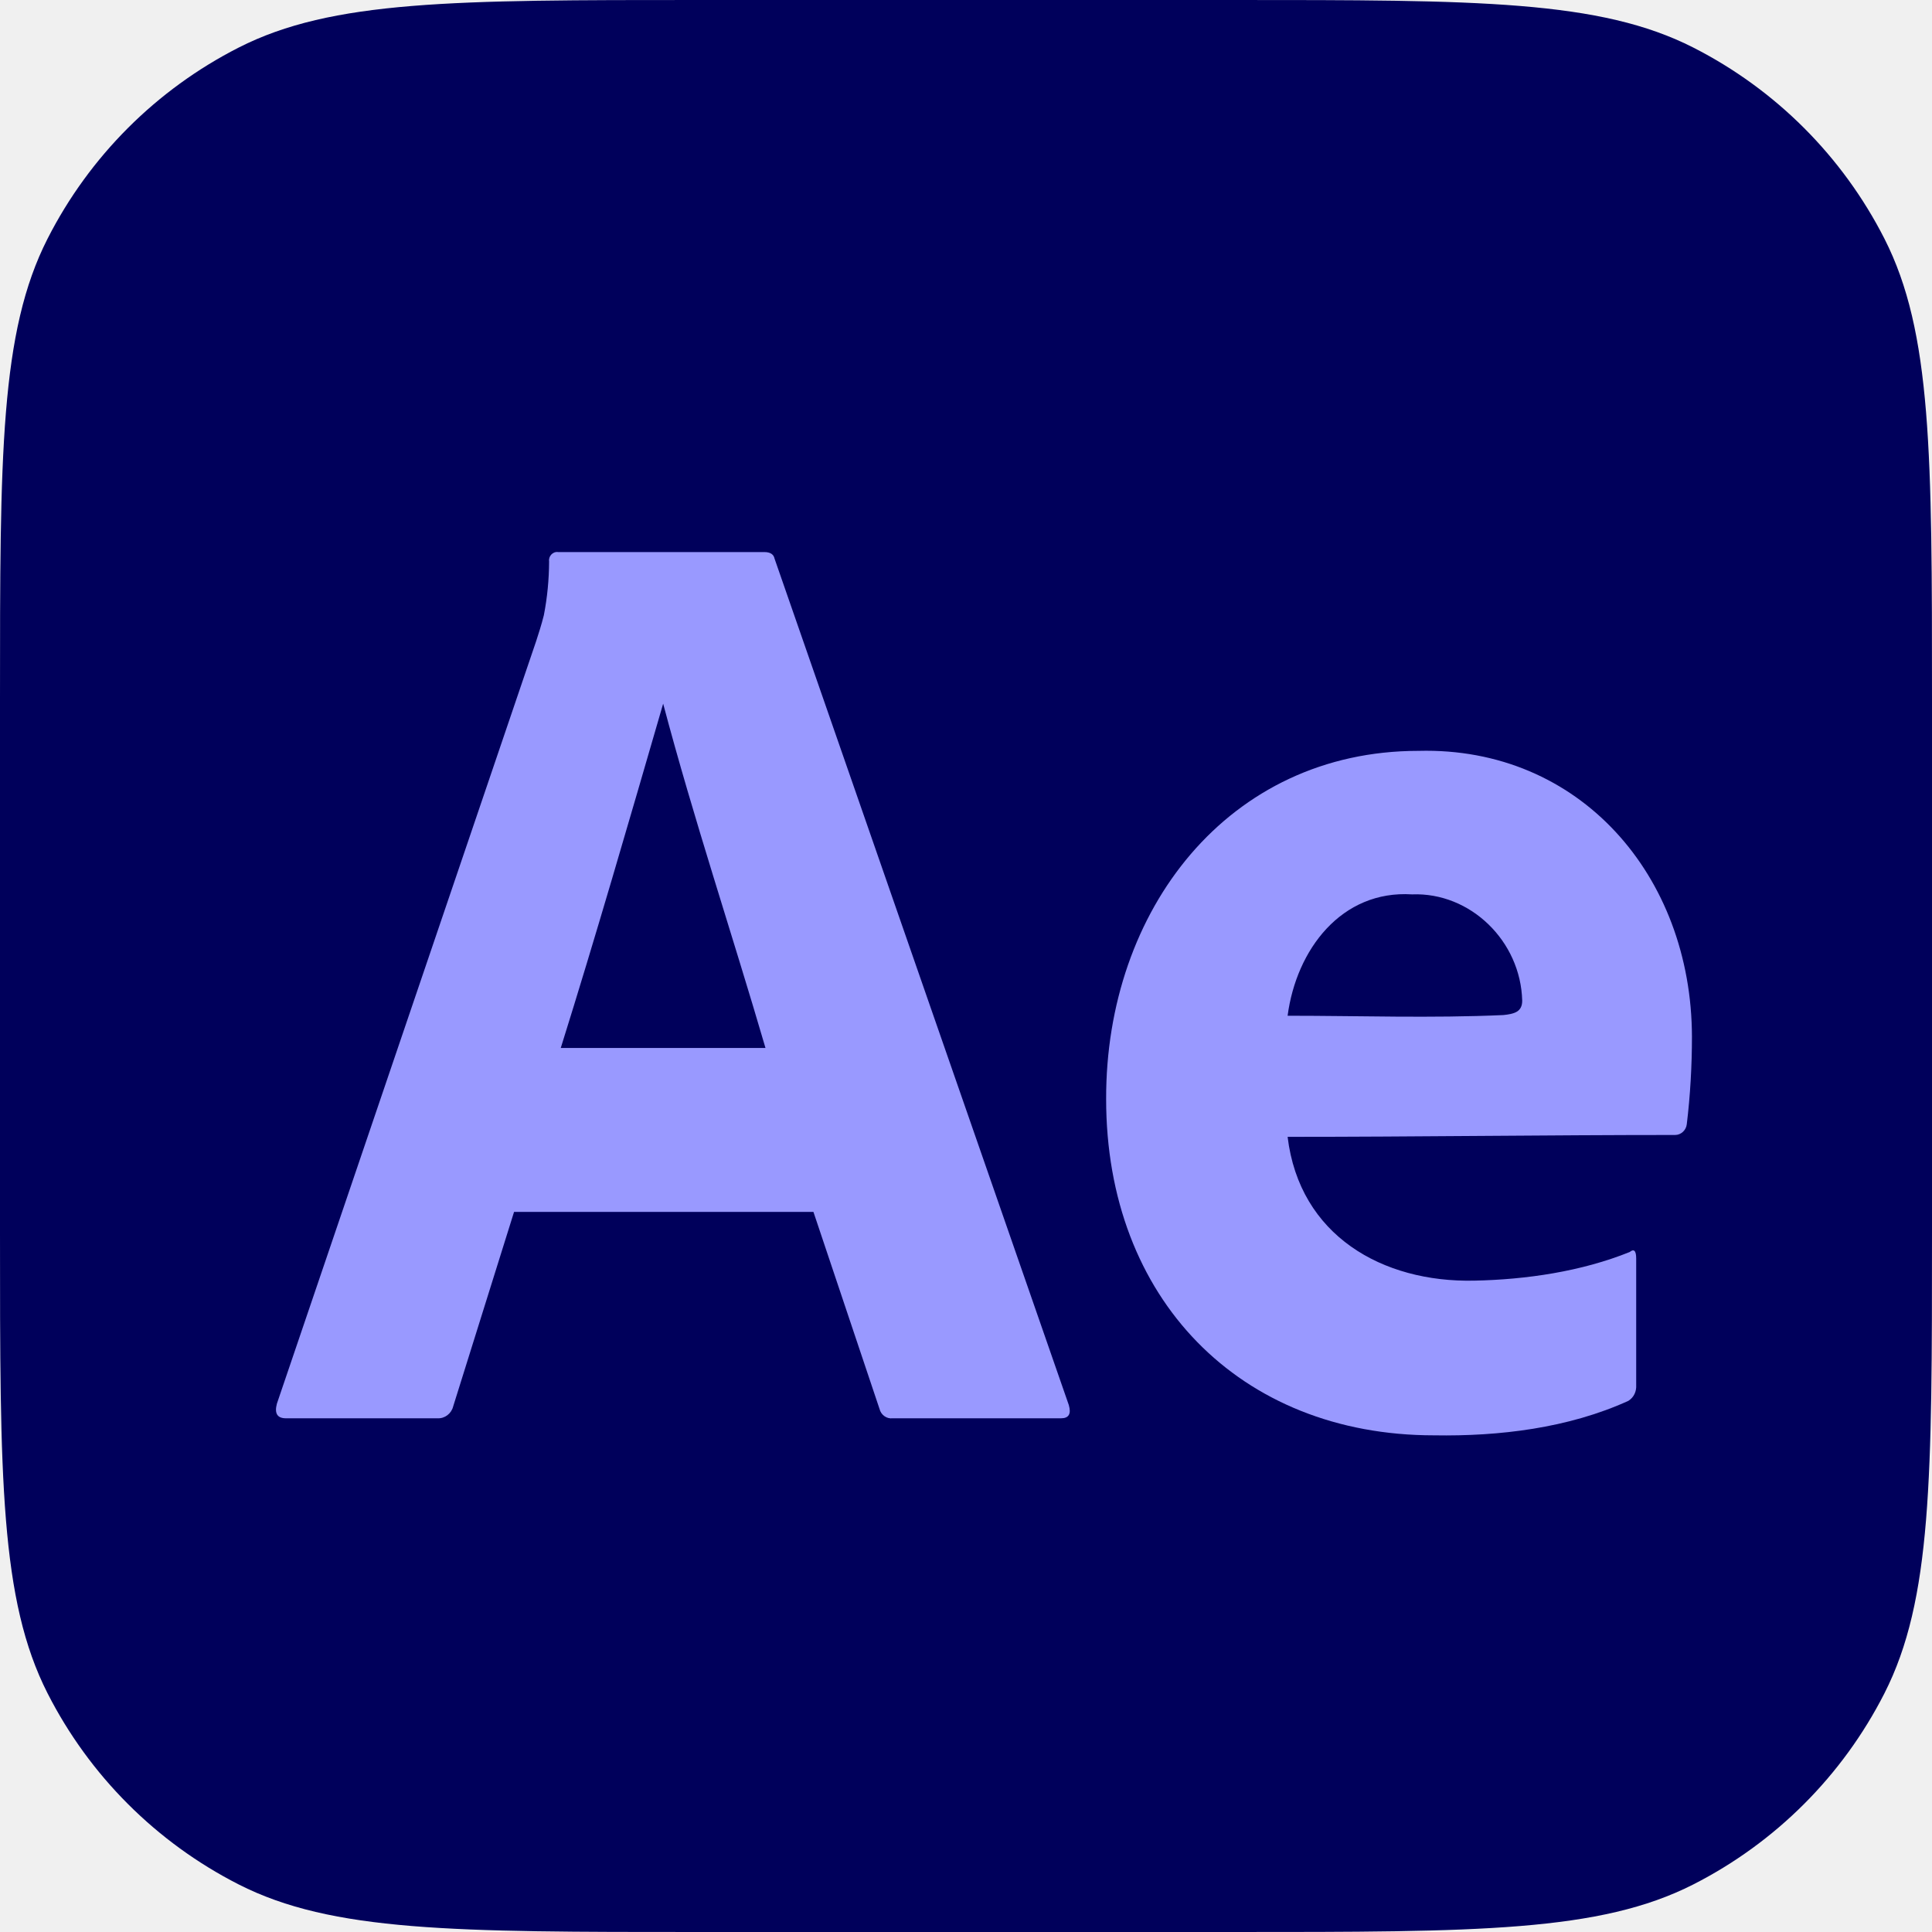
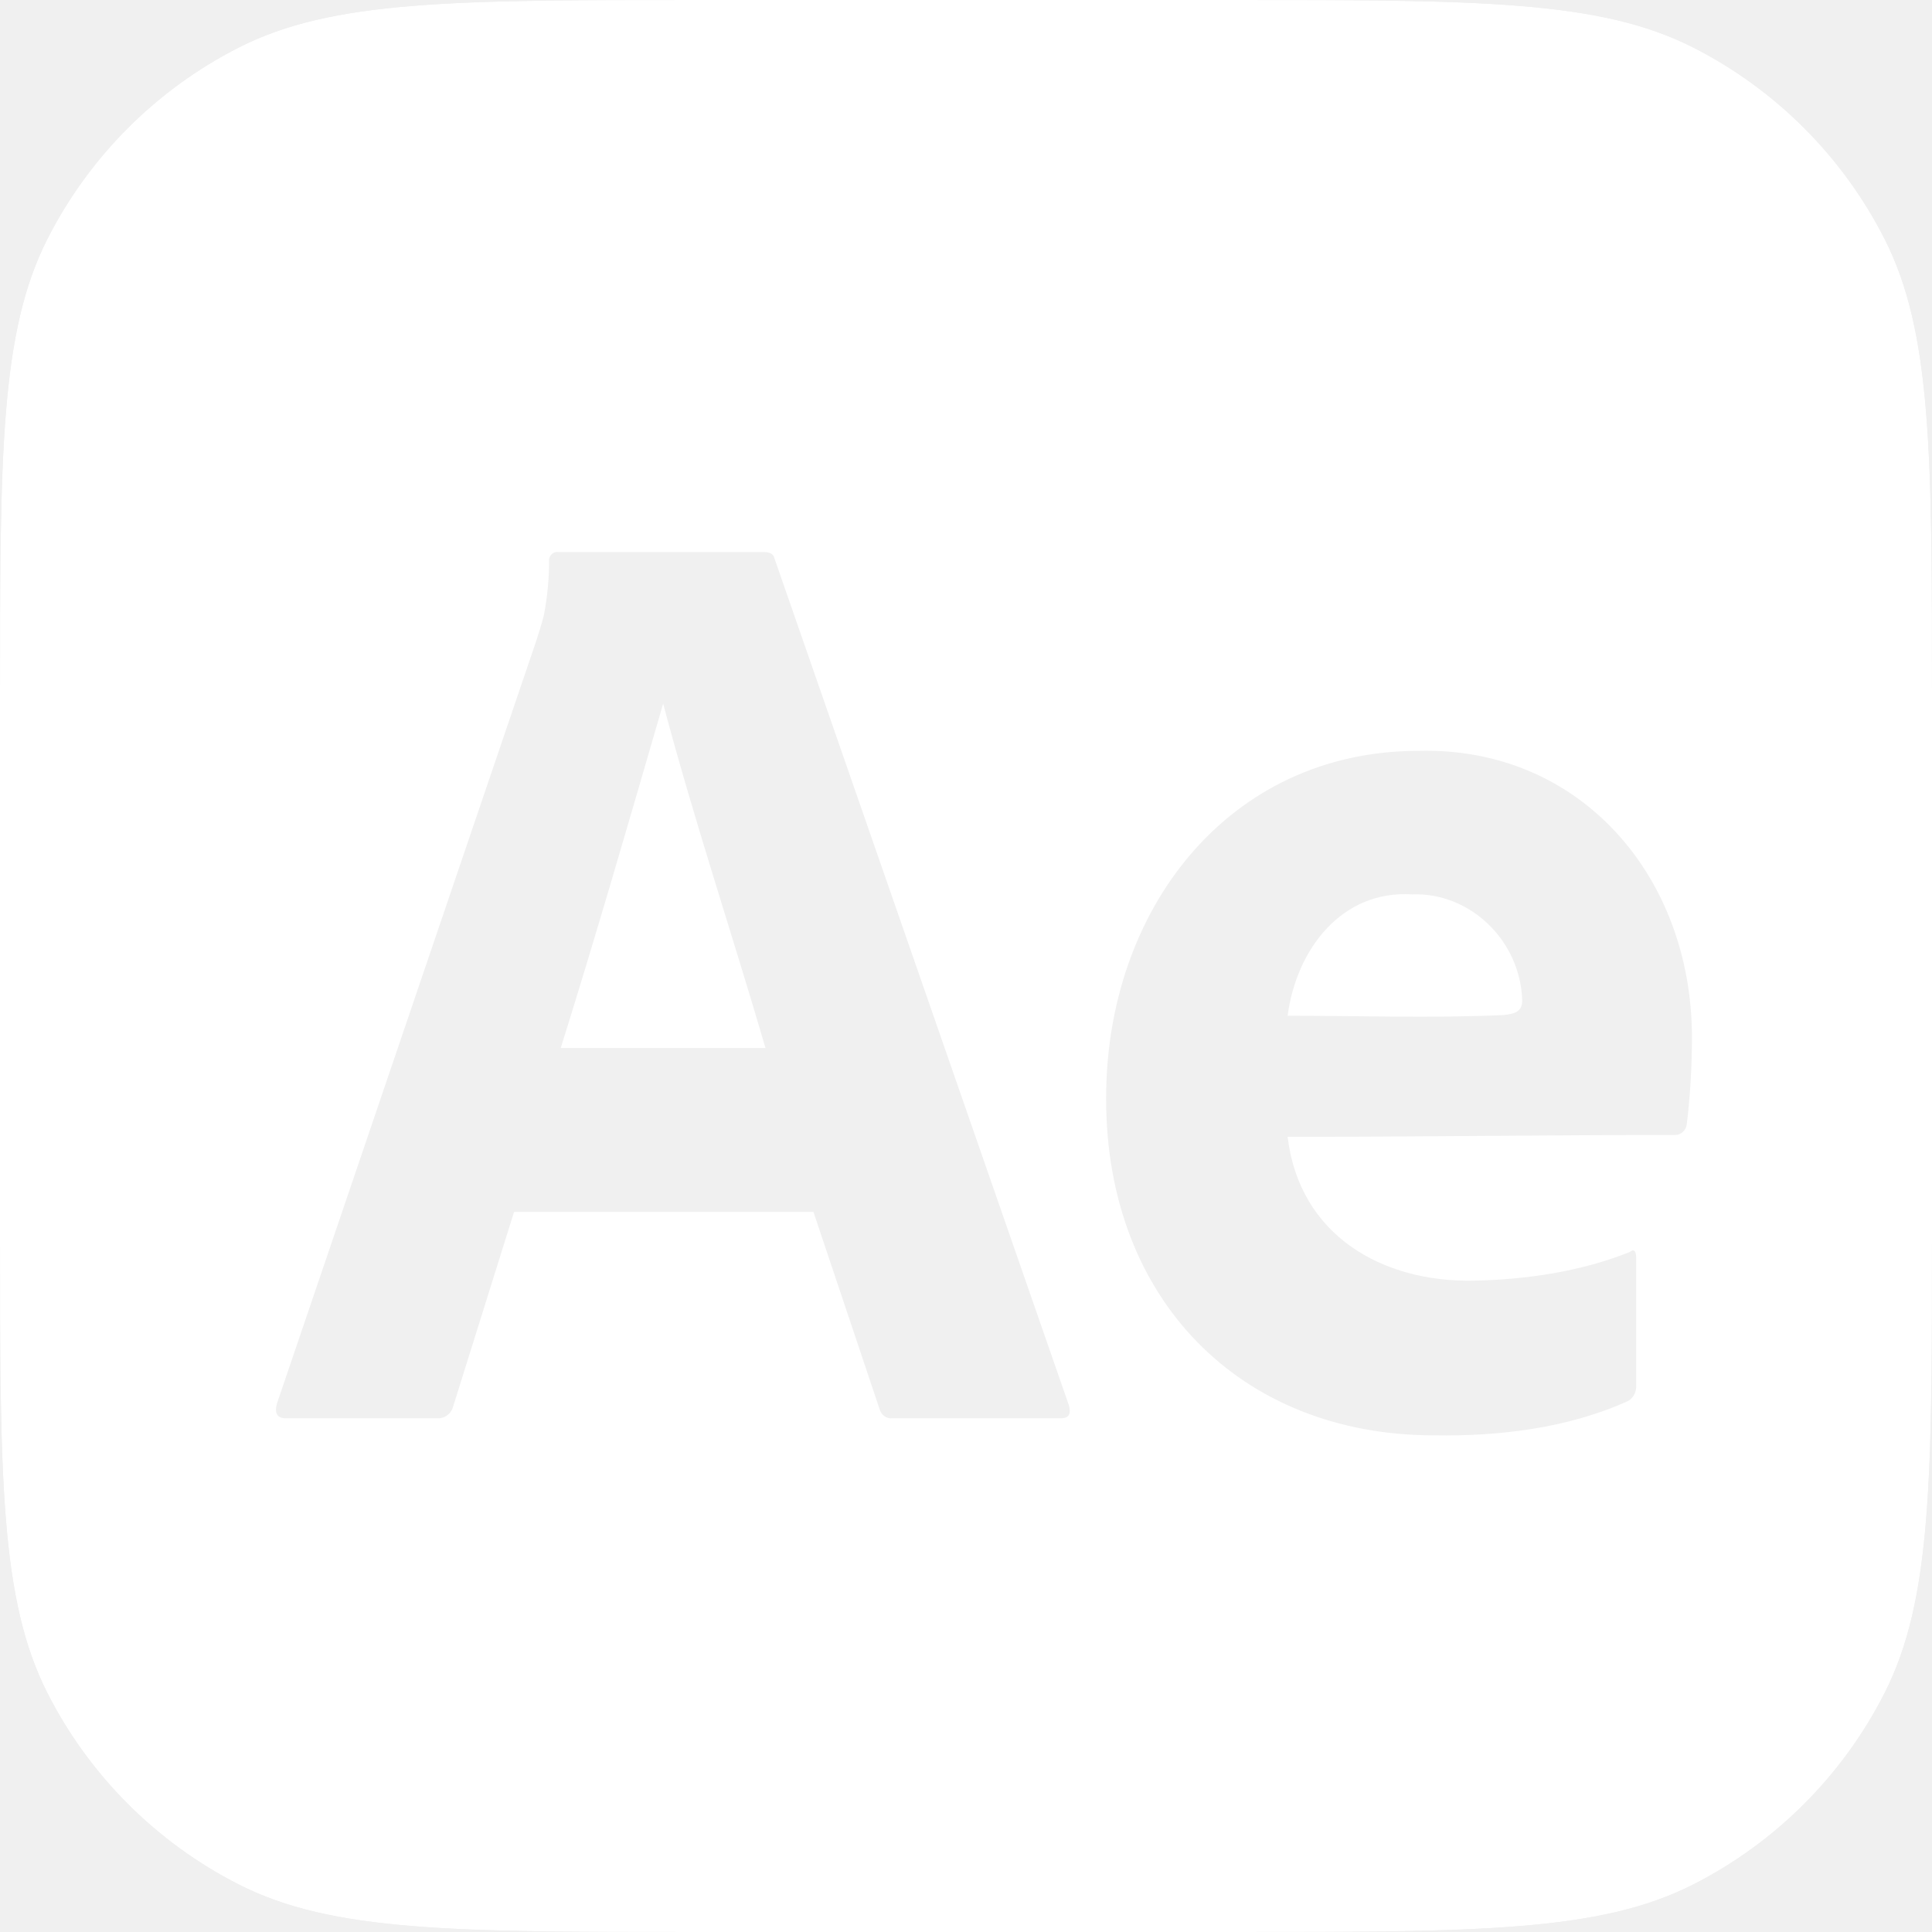
- <svg xmlns="http://www.w3.org/2000/svg" viewBox="2 2 28 28" fill="none">
-   <path d="M2 12.133C2 8.586 2 6.813 2.69 5.458C3.297 4.266 4.266 3.297 5.458 2.69C6.813 2 8.586 2 12.133 2H19.867C23.414 2 25.187 2 26.542 2.69C27.734 3.297 28.703 4.266 29.31 5.458C30 6.813 30 8.586 30 12.133V19.867C30 23.414 30 25.187 29.31 26.542C28.703 27.734 27.734 28.703 26.542 29.31C25.187 30 23.414 30 19.867 30H12.133C8.586 30 6.813 30 5.458 29.31C4.266 28.703 3.297 27.734 2.69 26.542C2 25.187 2 23.414 2 19.867V12.133Z" fill="#00005B" />
-   <path d="M13.789 19.564H9.45L8.568 22.382C8.543 22.486 8.447 22.56 8.342 22.555H6.145C6.019 22.555 5.975 22.485 6.013 22.343L9.77 11.293C9.807 11.177 9.845 11.064 9.882 10.916C9.932 10.659 9.957 10.398 9.958 10.136C9.947 10.059 10.014 9.99 10.089 10.001H13.076C13.163 10.001 13.213 10.033 13.226 10.098L17.49 22.363C17.527 22.491 17.49 22.555 17.377 22.555H14.935C14.85 22.565 14.768 22.506 14.747 22.42L13.789 19.564ZM10.127 17.188H13.094C12.607 15.521 12.056 13.877 11.611 12.198C11.105 13.94 10.638 15.555 10.127 17.188Z" fill="#9999FF" />
-   <path d="M20.661 18.476C20.834 19.907 22.035 20.589 23.366 20.56C24.116 20.545 24.918 20.428 25.619 20.145C25.681 20.094 25.713 20.126 25.713 20.241V22.071C25.719 22.166 25.679 22.252 25.6 22.302C24.729 22.698 23.728 22.818 22.783 22.802C19.965 22.802 18.03 20.817 18.031 17.928C18.024 15.191 19.8 12.882 22.558 12.882C24.896 12.821 26.515 14.693 26.521 17.023C26.521 17.447 26.497 17.873 26.446 18.294C26.436 18.381 26.362 18.449 26.277 18.449C24.41 18.449 22.533 18.476 20.661 18.476ZM20.661 16.721C21.701 16.721 22.748 16.758 23.788 16.711C23.945 16.695 24.061 16.665 24.061 16.503C24.039 15.639 23.31 14.929 22.464 14.962C21.442 14.898 20.788 15.761 20.661 16.721Z" fill="#9999FF" />
+ <svg xmlns="http://www.w3.org/2000/svg" viewBox="2 2 28 28">
+   <defs>
+     <mask id="letter-cutouts" maskUnits="userSpaceOnUse" x="2" y="2" width="28" height="28" style="mask-type:luminance">
+       <path d="M2 12.133C2 8.586 2 6.813 2.69 5.458C3.297 4.266 4.266 3.297 5.458 2.69C6.813 2 8.586 2 12.133 2H19.867C23.414 2 25.187 2 26.542 2.69C27.734 3.297 28.703 4.266 29.31 5.458C30 6.813 30 8.586 30 12.133V19.867C30 23.414 30 25.187 29.31 26.542C28.703 27.734 27.734 28.703 26.542 29.31C25.187 30 23.414 30 19.867 30H12.133C8.586 30 6.813 30 5.458 29.31C4.266 28.703 3.297 27.734 2.69 26.542C2 25.187 2 23.414 2 19.867V12.133Z" fill="white" />
+       <path d="M13.789 19.564H9.45L8.568 22.382C8.543 22.486 8.447 22.56 8.342 22.555H6.145C6.019 22.555 5.975 22.485 6.013 22.343L9.77 11.293C9.807 11.177 9.845 11.064 9.882 10.916C9.932 10.659 9.957 10.398 9.958 10.136C9.947 10.059 10.014 9.99 10.089 10.001H13.076C13.163 10.001 13.213 10.033 13.226 10.098L17.49 22.363C17.527 22.491 17.49 22.555 17.377 22.555H14.935C14.85 22.565 14.768 22.506 14.747 22.42L13.789 19.564ZM10.127 17.188H13.094C12.607 15.521 12.056 13.877 11.611 12.198C11.105 13.94 10.638 15.555 10.127 17.188Z" fill="black" />
+       <path d="M20.661 18.476C20.834 19.907 22.035 20.589 23.366 20.56C24.116 20.545 24.918 20.428 25.619 20.145C25.681 20.094 25.713 20.126 25.713 20.241V22.071C25.719 22.166 25.679 22.252 25.6 22.302C24.729 22.698 23.728 22.818 22.783 22.802C19.965 22.802 18.03 20.817 18.031 17.928C18.024 15.191 19.8 12.882 22.558 12.882C24.896 12.821 26.515 14.693 26.521 17.023C26.521 17.447 26.497 17.873 26.446 18.294C26.436 18.381 26.362 18.449 26.277 18.449C24.41 18.449 22.533 18.476 20.661 18.476ZM20.661 16.721C21.701 16.721 22.748 16.758 23.788 16.711C23.945 16.695 24.061 16.665 24.061 16.503C24.039 15.639 23.31 14.929 22.464 14.962C21.442 14.898 20.788 15.761 20.661 16.721Z" fill="black" />
+     </mask>
+   </defs>
+   <g mask="url(#letter-cutouts)">
+     <path d="M2 12.133C2 8.586 2 6.813 2.69 5.458C3.297 4.266 4.266 3.297 5.458 2.69C6.813 2 8.586 2 12.133 2H19.867C23.414 2 25.187 2 26.542 2.69C27.734 3.297 28.703 4.266 29.31 5.458C30 6.813 30 8.586 30 12.133V19.867C30 23.414 30 25.187 29.31 26.542C28.703 27.734 27.734 28.703 26.542 29.31C25.187 30 23.414 30 19.867 30H12.133C8.586 30 6.813 30 5.458 29.31C4.266 28.703 3.297 27.734 2.69 26.542C2 25.187 2 23.414 2 19.867V12.133Z" fill="white" />
+   </g>
</svg>
